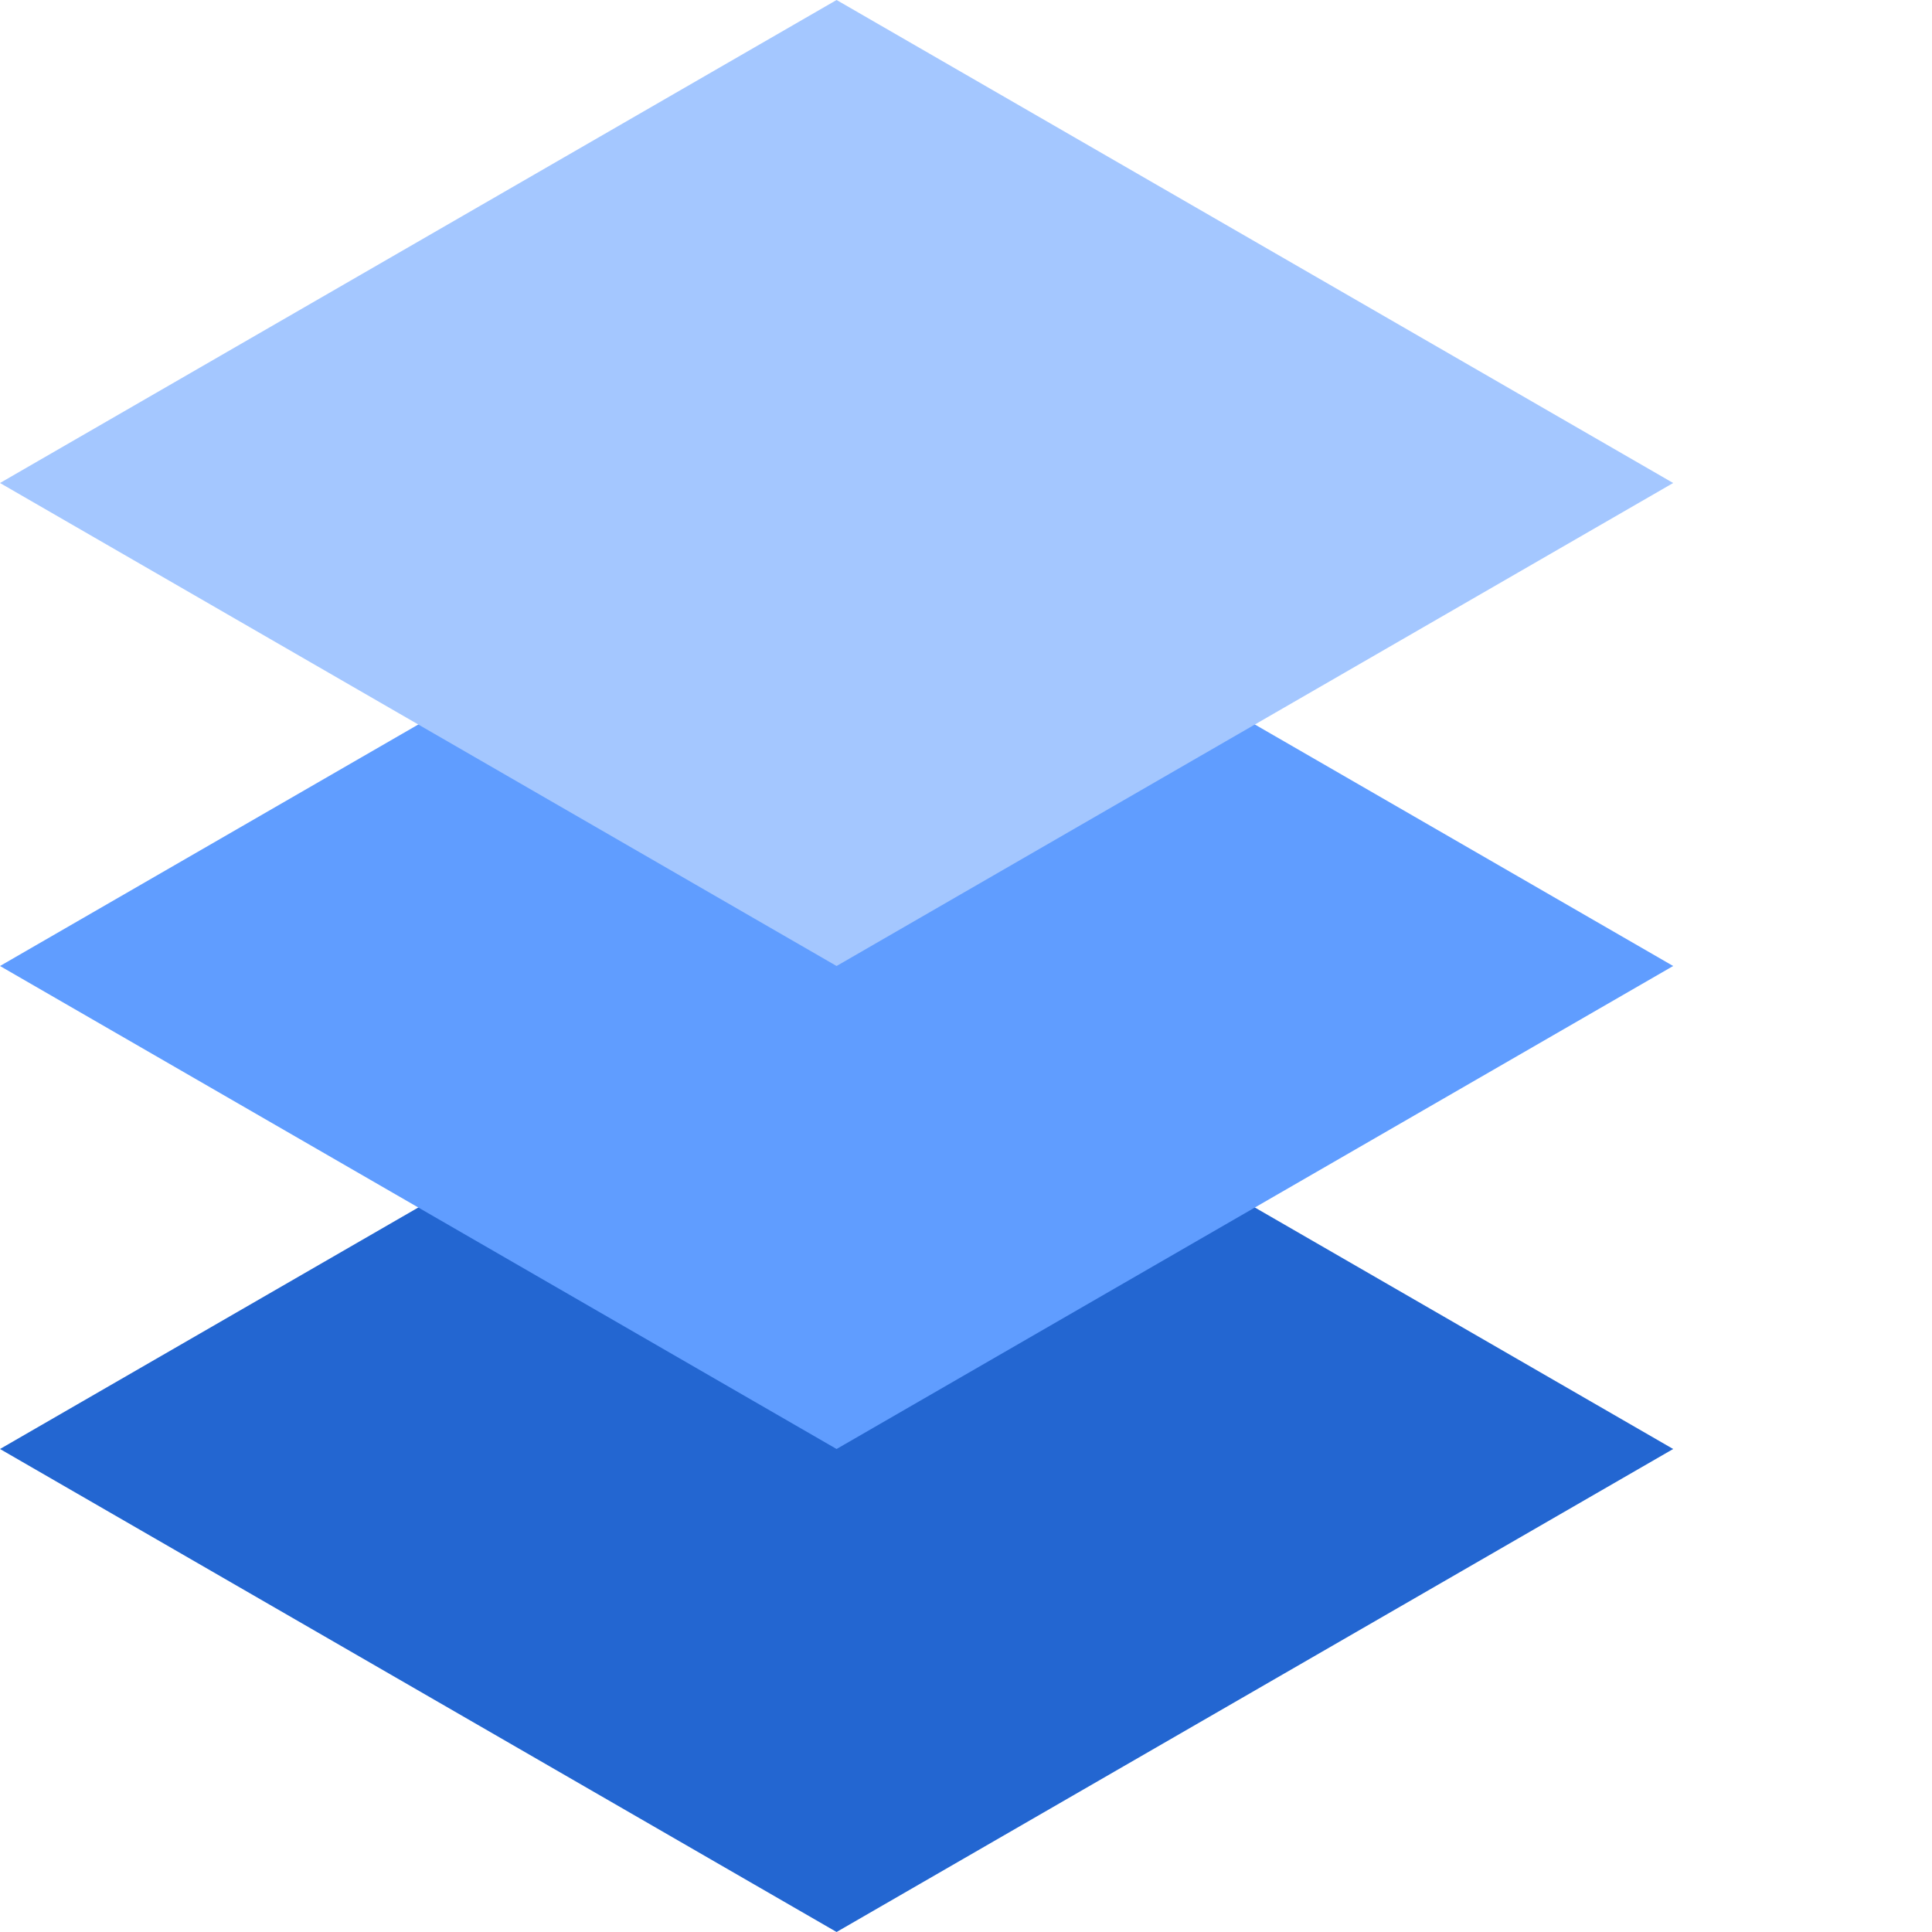
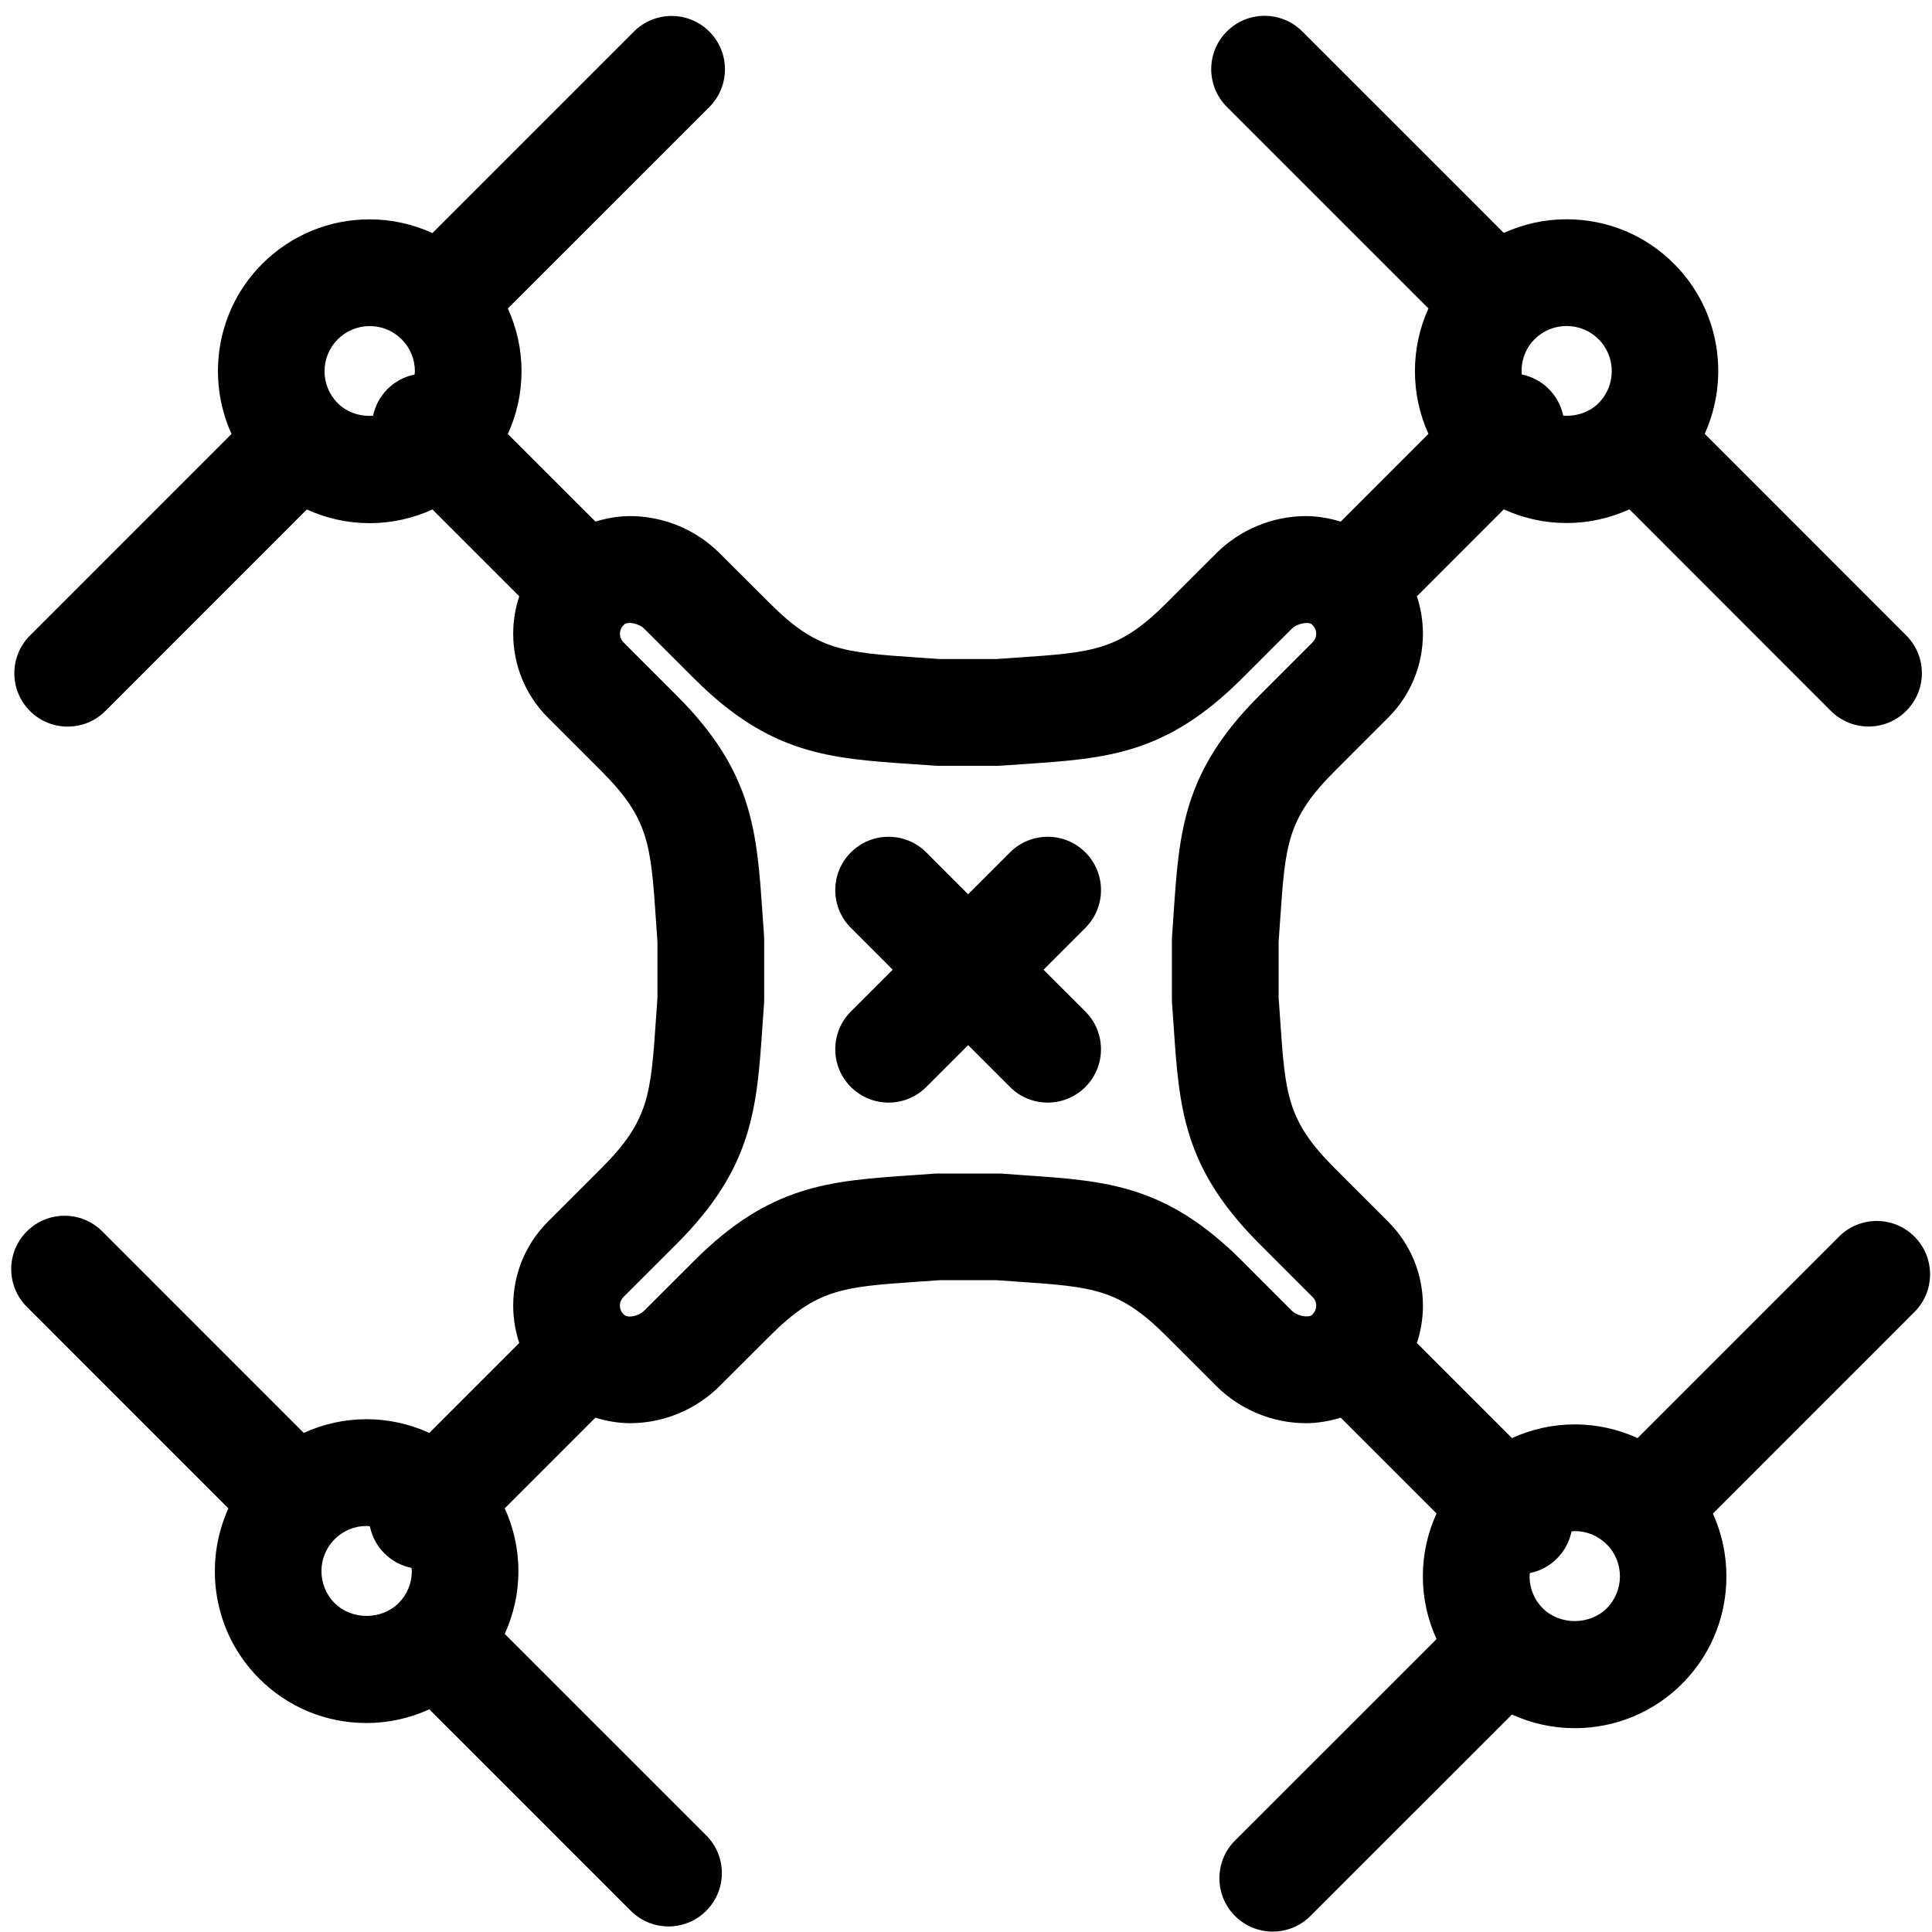
- <svg xmlns="http://www.w3.org/2000/svg" version="1.1" width="256" height="256" viewbox="0 0 949 256">
-   <path fill="#2366d1" d="M110.851 128L221.703 192L110.851 256L0 192Z" />
-   <path fill="#609dff" d="M110.851 64L221.703 128L110.851 192L0 128Z" />
-   <path fill="#a4c7ff" d="M110.851 0L221.703 64L110.851 128L0 64Z" />
+ <svg xmlns="http://www.w3.org/2000/svg" enable-background="new 0 0 91 91" height="91px" id="Layer_1" version="1.1" viewBox="0 0 91 91" width="91px" xml:space="preserve">
+   <g>
+     <g>
+       <g>
+         <g>
+           <path d="M51.124,40.148c-0.982-0.98-2.574-0.979-3.553,0.002l-1.971,1.971L43.63,40.15c-0.979-0.98-2.57-0.982-3.553-0.002      c-0.98,0.982-0.98,2.572,0,3.555l1.971,1.972l-1.971,1.97c-0.98,0.98-0.98,2.572,0,3.553c0.49,0.49,1.135,0.736,1.777,0.736      s1.285-0.246,1.775-0.736l1.971-1.971l1.971,1.971c0.49,0.49,1.133,0.736,1.775,0.736s1.287-0.246,1.777-0.736      c0.98-0.98,0.98-2.572,0-3.553l-1.971-1.97l1.971-1.972C52.104,42.72,52.104,41.13,51.124,40.148z" />
+           <path d="M86.62,58.246l-9.488,9.49c-0.918-0.418-1.92-0.645-2.957-0.645c-1.039,0-2.041,0.227-2.959,0.645l-4.479-4.479      c0.188-0.561,0.285-1.154,0.285-1.758c0-1.496-0.582-2.902-1.639-3.959l-2.52-2.52c-2.242-2.242-2.324-3.451-2.568-7.035      l-0.07-0.995v-2.634l0.07-0.996c0.244-3.584,0.326-4.793,2.57-7.037l2.516-2.517c1.059-1.057,1.641-2.463,1.641-3.959      c0-0.604-0.098-1.197-0.285-1.76l4.094-4.096c0.918,0.418,1.92,0.645,2.957,0.645c1.039,0,2.041-0.227,2.959-0.645l9.488,9.492      c0.49,0.491,1.133,0.737,1.777,0.737c0.643,0,1.285-0.246,1.775-0.737c0.982-0.98,0.982-2.572,0-3.553l-9.492-9.496      c1.191-2.635,0.715-5.848-1.449-8.012c-1.352-1.352-3.146-2.094-5.059-2.094c-1.037,0-2.039,0.227-2.957,0.643l-9.49-9.49      c-0.98-0.98-2.572-0.982-3.553,0c-0.982,0.98-0.982,2.572,0,3.553l9.494,9.494c-0.848,1.873-0.848,4.035,0,5.908l-4.131,4.133      c-0.525-0.16-1.074-0.26-1.641-0.26c-1.57,0-3.109,0.639-4.219,1.75l-2.35,2.348c-2.24,2.24-3.445,2.322-7.023,2.566      l-1.004,0.07h-2.631l-1.004-0.07c-3.582-0.244-4.789-0.326-7.029-2.568l-2.346-2.34c-1.111-1.117-2.65-1.756-4.219-1.756      c-0.566,0-1.113,0.1-1.637,0.258l-4.127-4.125c0.418-0.916,0.645-1.916,0.645-2.955c0-1.037-0.227-2.039-0.645-2.957l9.49-9.488      c0.982-0.982,0.982-2.572,0-3.555c-0.979-0.979-2.57-0.98-3.553,0l-9.49,9.49c-0.916-0.418-1.918-0.645-2.955-0.645      c-1.91,0-3.707,0.744-5.063,2.098c-2.16,2.164-2.637,5.375-1.445,8.01l-9.492,9.494c-0.982,0.982-0.982,2.572,0,3.555      c0.49,0.491,1.133,0.735,1.775,0.735c0.645,0,1.287-0.244,1.777-0.737l9.488-9.49c0.918,0.418,1.92,0.645,2.959,0.645      s2.039-0.227,2.957-0.645l4.09,4.09c-0.186,0.561-0.285,1.154-0.285,1.76c0,1.496,0.582,2.902,1.637,3.957l2.521,2.521      c2.238,2.238,2.32,3.445,2.566,7.023l0.07,1.01v2.63l-0.07,1.009c-0.246,3.578-0.328,4.783-2.566,7.023l-2.525,2.523      c-1.053,1.059-1.633,2.463-1.633,3.955c0,0.605,0.1,1.197,0.285,1.758l-4.236,4.236c-0.918-0.418-1.92-0.645-2.957-0.645      c-1.039,0-2.041,0.227-2.957,0.645l-9.49-9.492c-0.98-0.982-2.572-0.982-3.553,0c-0.982,0.98-0.982,2.57,0,3.553l9.492,9.494      c-1.191,2.637-0.715,5.85,1.449,8.014c1.35,1.352,3.146,2.096,5.059,2.096c1.037,0,2.039-0.227,2.957-0.645l9.49,9.49      c0.49,0.49,1.135,0.736,1.777,0.736s1.285-0.246,1.775-0.736c0.982-0.982,0.982-2.572,0-3.553l-9.49-9.49      c0.418-0.918,0.645-1.92,0.645-2.957c0-1.039-0.227-2.041-0.645-2.957l4.27-4.271c0.525,0.16,1.072,0.26,1.639,0.26      c1.568,0,3.105-0.639,4.215-1.75l2.352-2.348c2.236-2.238,3.441-2.322,7.018-2.568l1.014-0.07h2.631l1.014,0.07      c3.572,0.246,4.777,0.33,7.016,2.568l2.346,2.346c1.113,1.113,2.65,1.752,4.221,1.752c0.566,0,1.115-0.1,1.639-0.26l4.514,4.514      c-0.418,0.918-0.645,1.918-0.645,2.957s0.227,2.039,0.645,2.959l-9.492,9.488c-0.98,0.98-0.98,2.57,0,3.553      c0.49,0.49,1.133,0.736,1.777,0.736c0.643,0,1.285-0.246,1.775-0.736l9.492-9.488c0.918,0.416,1.92,0.643,2.959,0.643      c1.91,0,3.707-0.744,5.059-2.096c2.16-2.166,2.637-5.379,1.447-8.012l9.492-9.494c0.982-0.982,0.982-2.572,0-3.553      C89.192,57.264,87.601,57.264,86.62,58.246z M75.294,15.977c0.83,0.83,0.83,2.182,0,3.012c-0.443,0.441-1.063,0.631-1.664,0.588      c-0.098-0.459-0.322-0.898-0.68-1.256c-0.361-0.363-0.809-0.588-1.275-0.684c-0.043-0.596,0.152-1.205,0.605-1.658      c0.402-0.402,0.939-0.623,1.508-0.623C74.358,15.355,74.894,15.576,75.294,15.977z M15.909,18.992      c-0.83-0.828-0.83-2.18-0.002-3.008c0.402-0.402,0.939-0.625,1.508-0.625s1.102,0.221,1.504,0.623      c0.4,0.402,0.623,0.938,0.623,1.506c0,0.053-0.012,0.104-0.016,0.154c-0.467,0.094-0.912,0.32-1.275,0.684      c-0.357,0.357-0.58,0.795-0.678,1.256C16.97,19.625,16.351,19.434,15.909,18.992z M15.763,75.51c-0.83-0.83-0.83-2.182,0-3.012      c0.402-0.402,0.936-0.623,1.506-0.623c0.051,0,0.102,0.012,0.154,0.014c0.094,0.469,0.32,0.914,0.684,1.277      c0.361,0.363,0.809,0.59,1.277,0.684c0.002,0.053,0.014,0.102,0.014,0.154c0,0.568-0.221,1.102-0.625,1.506      C17.968,76.314,16.565,76.311,15.763,75.51z M58.497,59.385c-3.568-3.57-6.359-3.762-10.223-4.027l-1.084-0.078      c-0.063-0.004-0.125-0.006-0.188-0.006h-2.807c-0.063,0-0.125,0.002-0.188,0.006l-1.084,0.078      c-3.865,0.266-6.658,0.457-10.225,4.025l-2.354,2.35c-0.258,0.26-0.758,0.363-0.945,0.197c-0.127-0.107-0.199-0.264-0.199-0.43      c0-0.16,0.059-0.301,0.164-0.408l2.521-2.518c3.57-3.57,3.762-6.365,4.027-10.232l0.076-1.078      c0.004-0.063,0.006-0.125,0.006-0.188v-2.805c0-0.063-0.002-0.125-0.006-0.188l-0.076-1.078      c-0.266-3.867-0.457-6.662-4.027-10.232l-2.521-2.523c-0.107-0.109-0.164-0.244-0.164-0.402c0-0.166,0.07-0.318,0.203-0.434      c0.002-0.002,0.002-0.004,0.004-0.006c0.158-0.137,0.676-0.057,0.941,0.209l2.348,2.344c3.572,3.574,6.369,3.763,10.242,4.027      l1.07,0.074c0.063,0.006,0.123,0.008,0.186,0.008h2.807c0.063,0,0.123-0.002,0.186-0.008l1.07-0.074      c3.869-0.264,6.666-0.453,10.236-4.025l2.352-2.35c0.262-0.262,0.797-0.334,0.941-0.209c0.133,0.115,0.209,0.277,0.209,0.443      c0,0.158-0.057,0.293-0.168,0.406l-2.518,2.518c-3.576,3.576-3.766,6.375-4.029,10.25l-0.074,1.064      c-0.004,0.063-0.008,0.123-0.008,0.186v2.805c0,0.063,0.004,0.125,0.008,0.186l0.074,1.064      c0.264,3.875,0.455,6.674,4.029,10.248l2.518,2.52c0.111,0.111,0.168,0.248,0.168,0.406c0,0.162-0.076,0.326-0.205,0.438      c-0.158,0.139-0.684,0.057-0.949-0.207L58.497,59.385z M75.679,75.754c-0.803,0.803-2.211,0.799-3.012,0      c-0.402-0.402-0.623-0.938-0.623-1.508c0-0.051,0.012-0.102,0.014-0.152c0.469-0.096,0.916-0.322,1.277-0.686      c0.363-0.361,0.59-0.809,0.686-1.275c0.051-0.004,0.102-0.016,0.154-0.016c0.568,0,1.102,0.221,1.504,0.625      C76.509,73.57,76.507,74.924,75.679,75.754z" />
+         </g>
+       </g>
+     </g>
+   </g>
</svg>
